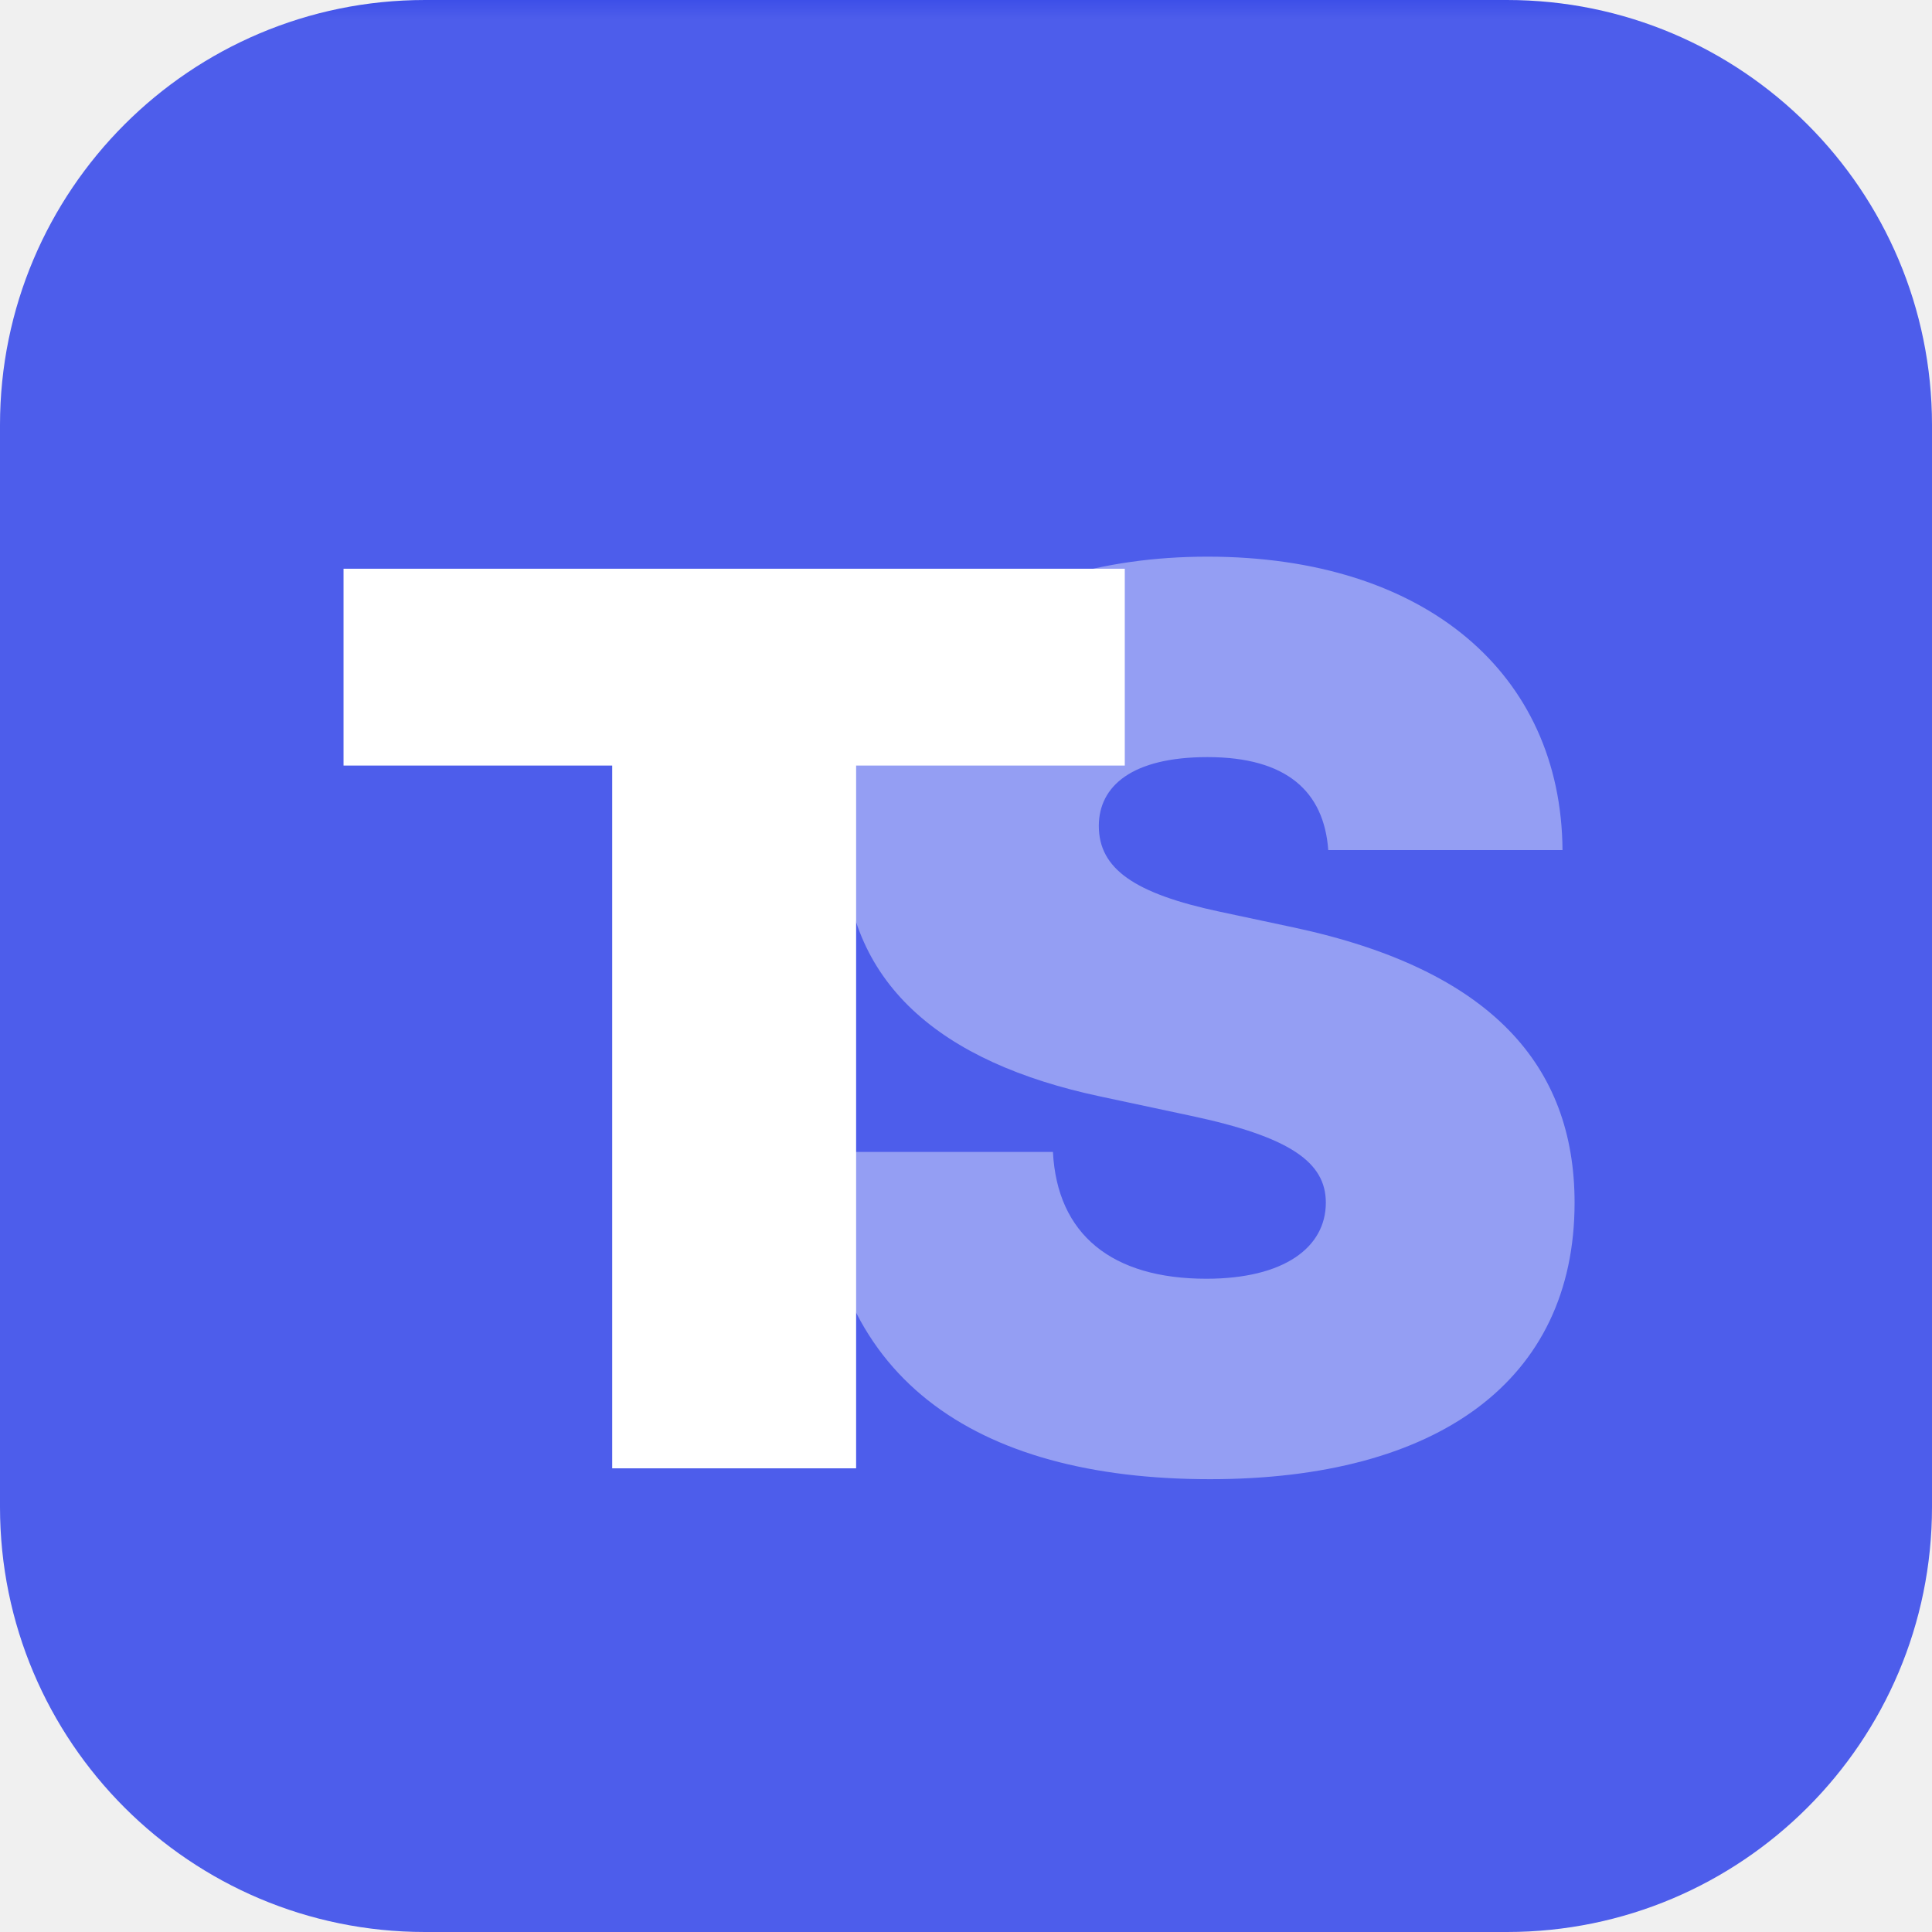
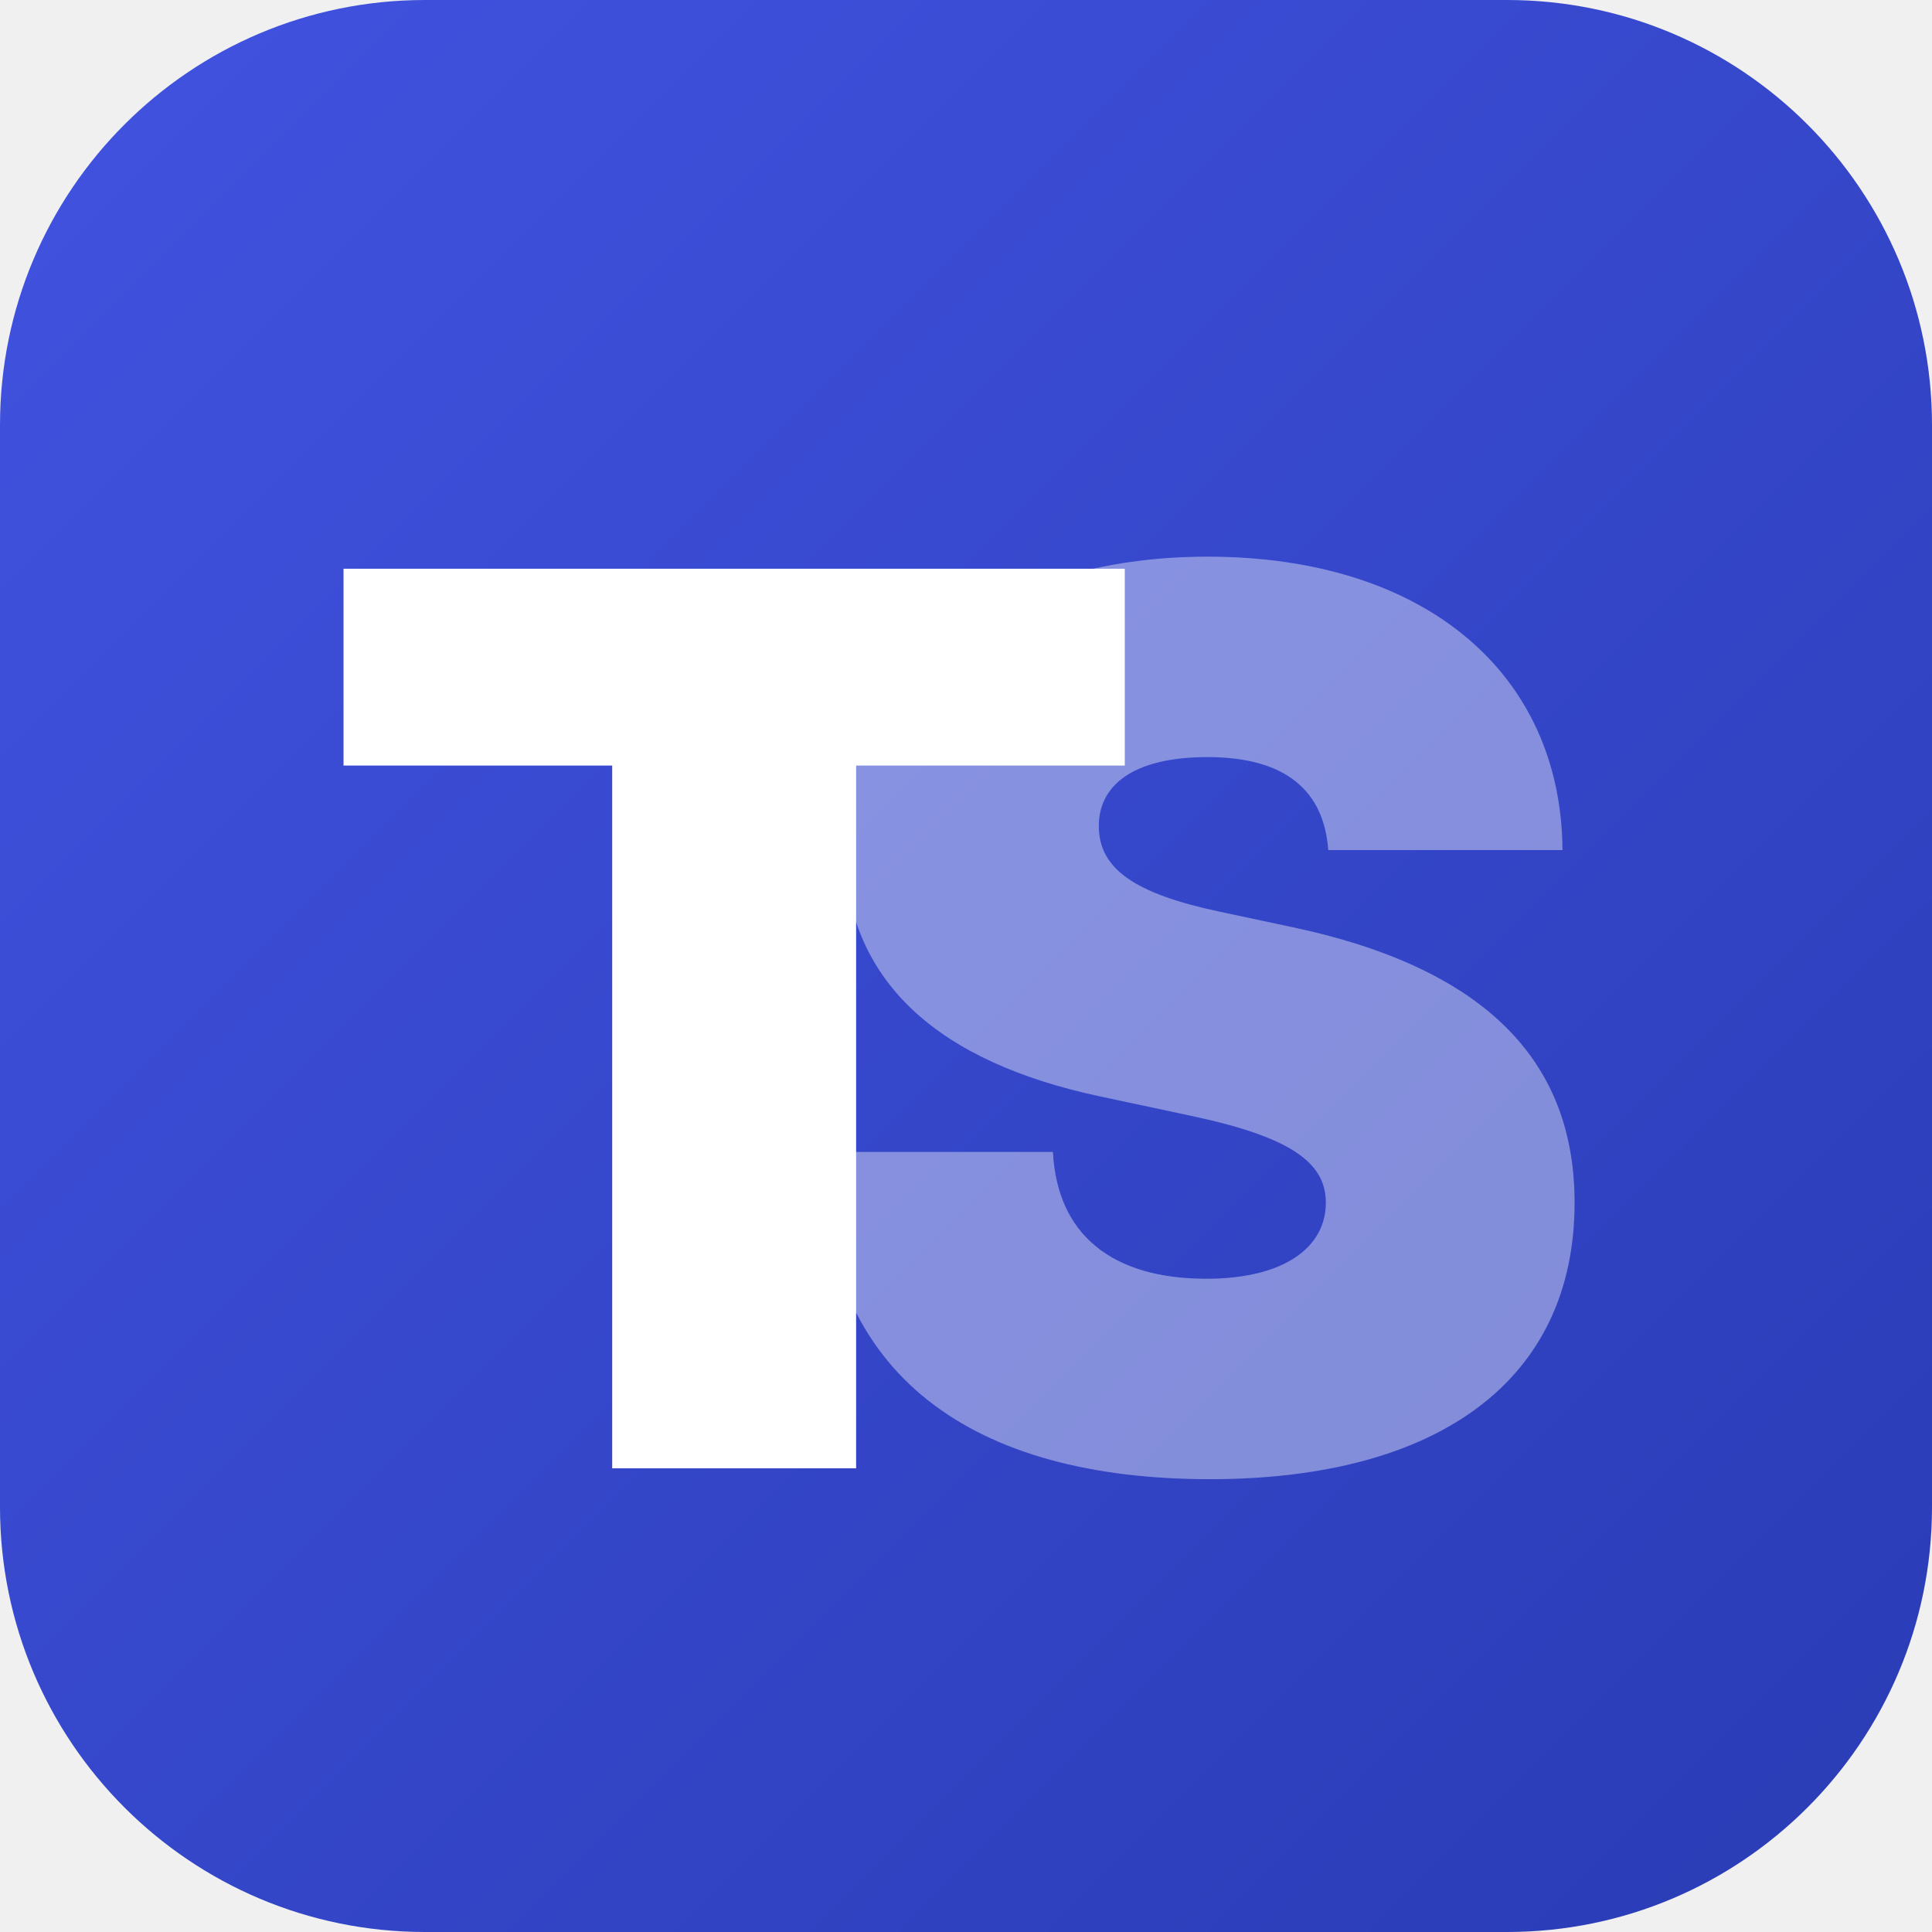
<svg xmlns="http://www.w3.org/2000/svg" viewBox="0 0 100 100">
  <defs>
-     <linearGradient id="g" x1="0" y1="0" x2="0" y2="1" gradientUnits="userSpaceOnUse">
-       <stop offset="0%" stop-color="#3D4FE8" />
-       <stop offset="100%" stop-color="#4D5DEB" />
+     <linearGradient id="g" x1="0" y1="0" x2="100" y2="100" gradientUnits="userSpaceOnUse">
+       <stop offset="0%" stop-color="#4153E0" />
+       <stop offset="100%" stop-color="#2A3BB5" />
    </linearGradient>
  </defs>
  <rect width="100" height="100" rx="22" fill="url(#g)" />
  <text x="62" y="76" font-family="-apple-system, BlinkMacSystemFont, 'Segoe UI', Inter, system-ui, sans-serif" font-size="64" font-weight="900" fill="white" fill-opacity="0.4" text-anchor="middle" letter-spacing="-0.04em">S</text>
  <text x="38" y="76" font-family="-apple-system, BlinkMacSystemFont, 'Segoe UI', Inter, system-ui, sans-serif" font-size="64" font-weight="900" fill="white" text-anchor="middle" letter-spacing="-0.04em">T</text>
</svg>
